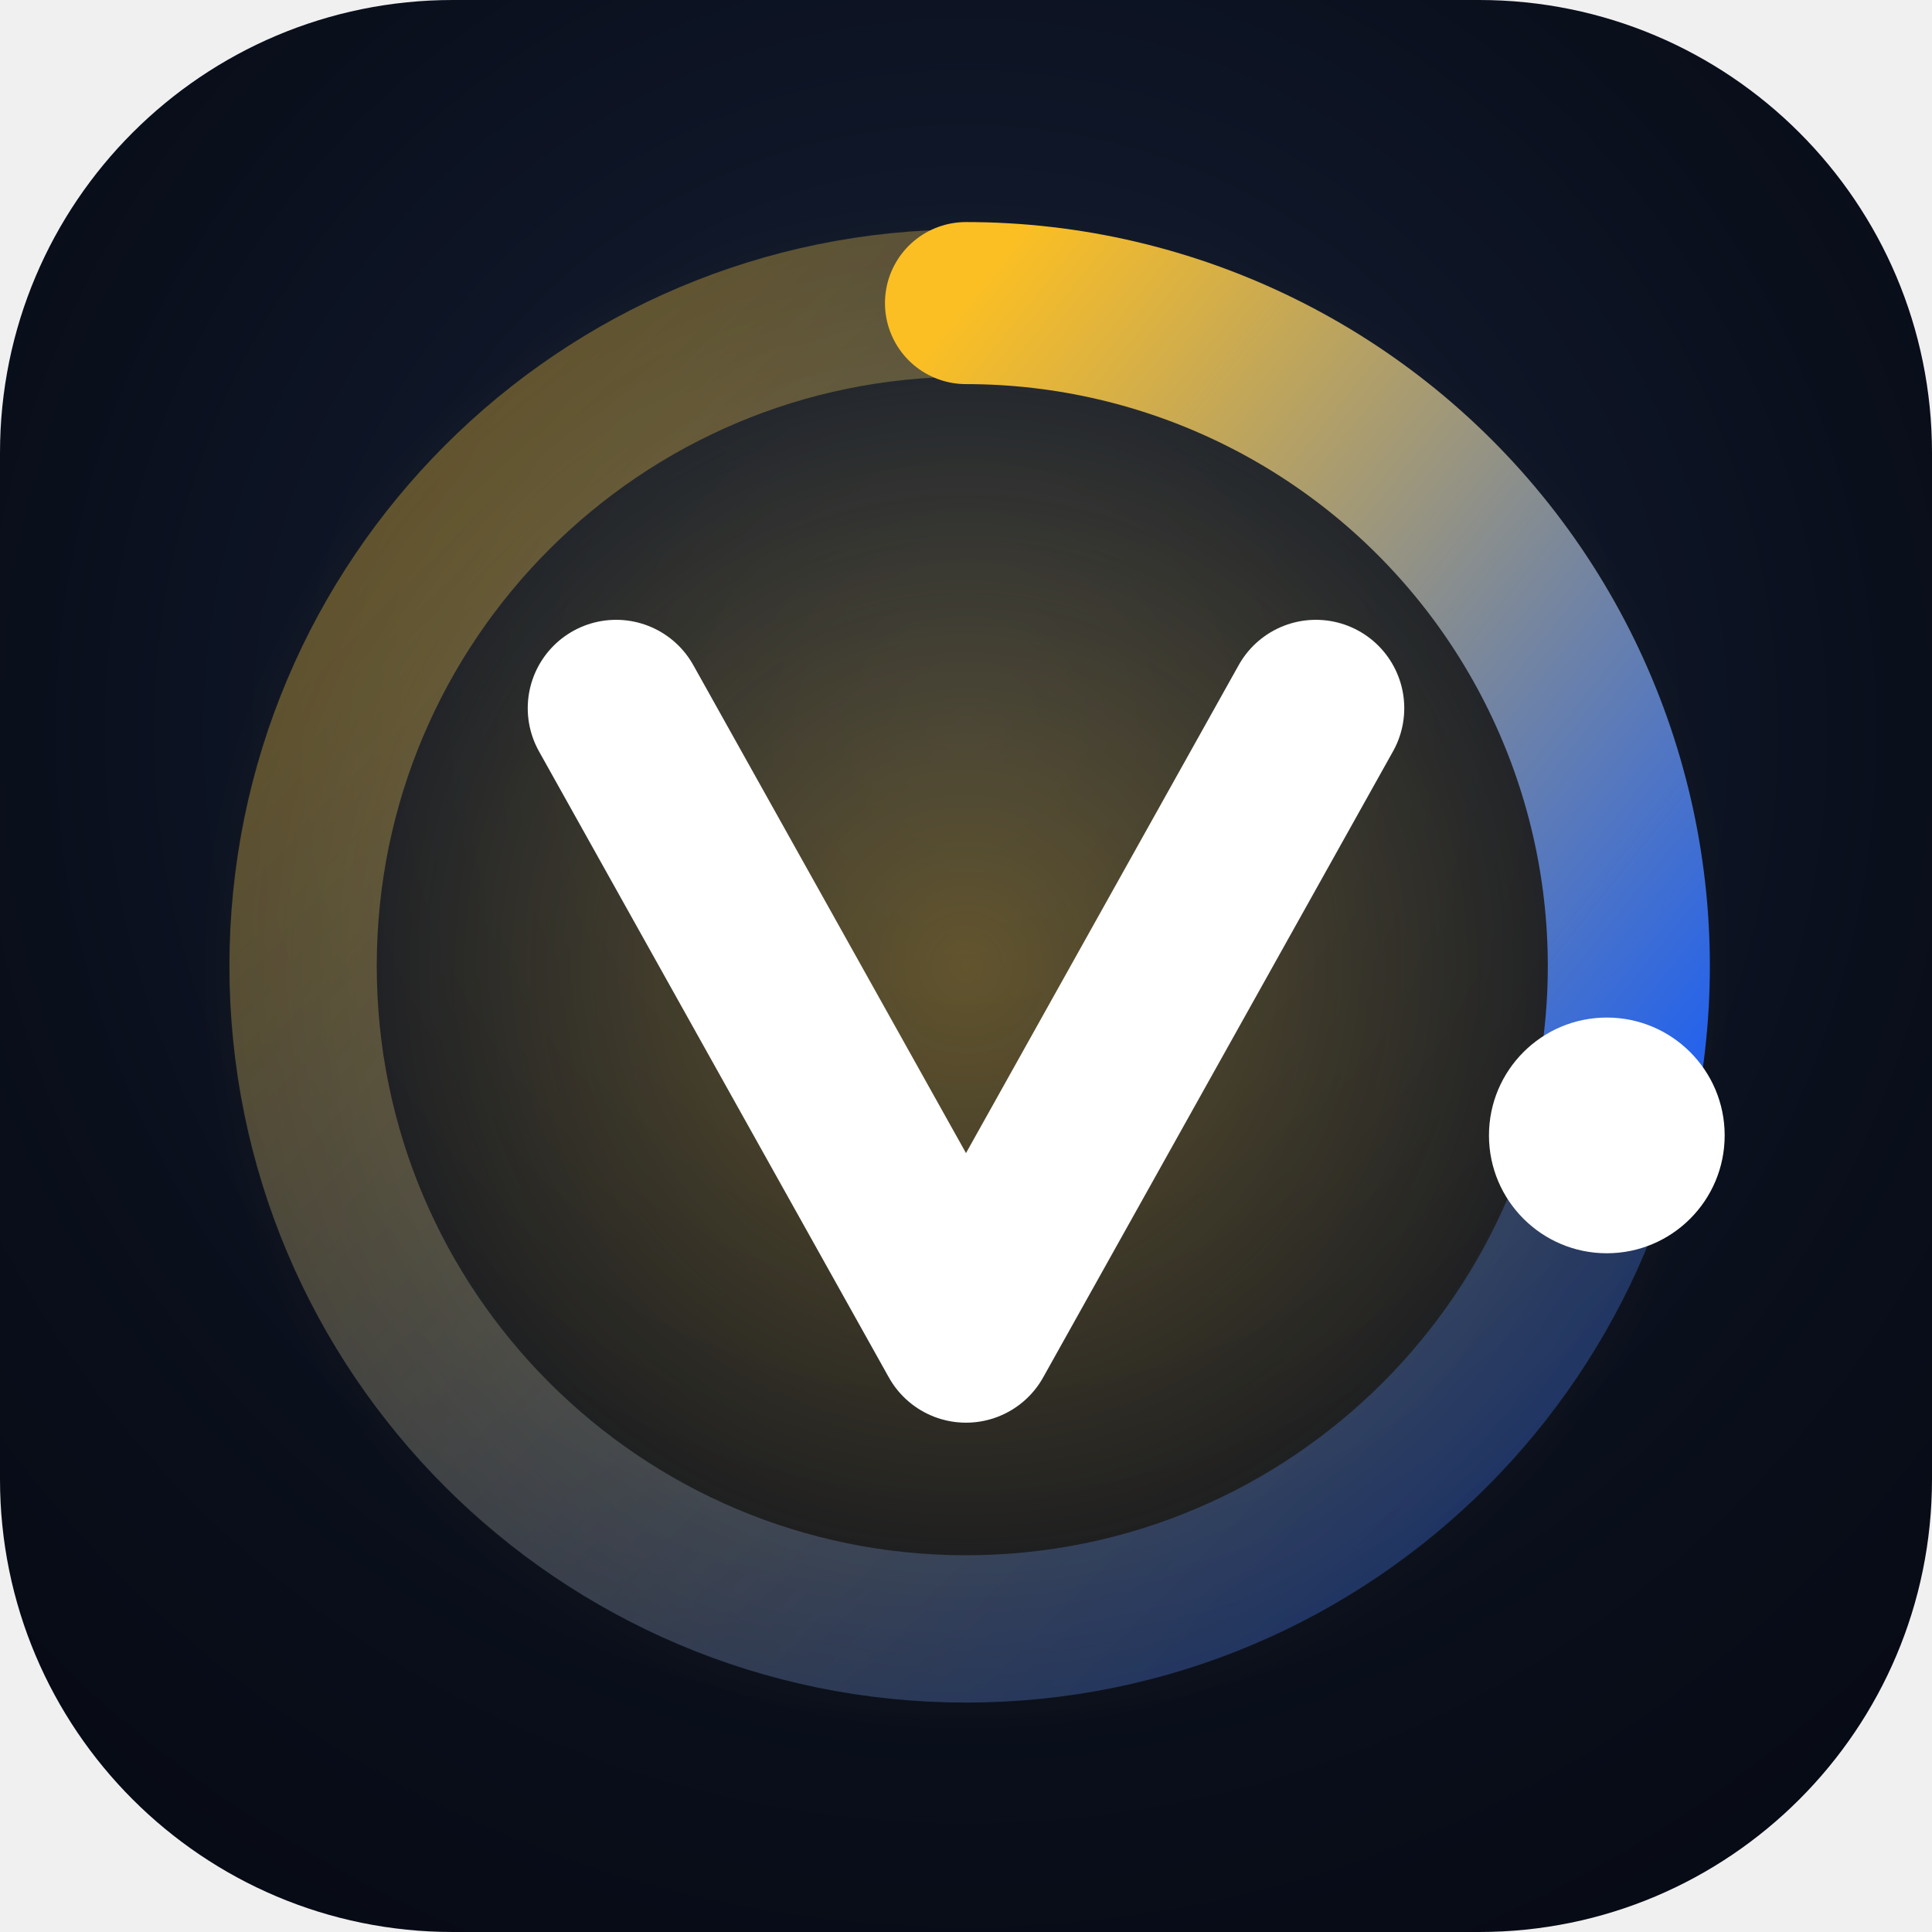
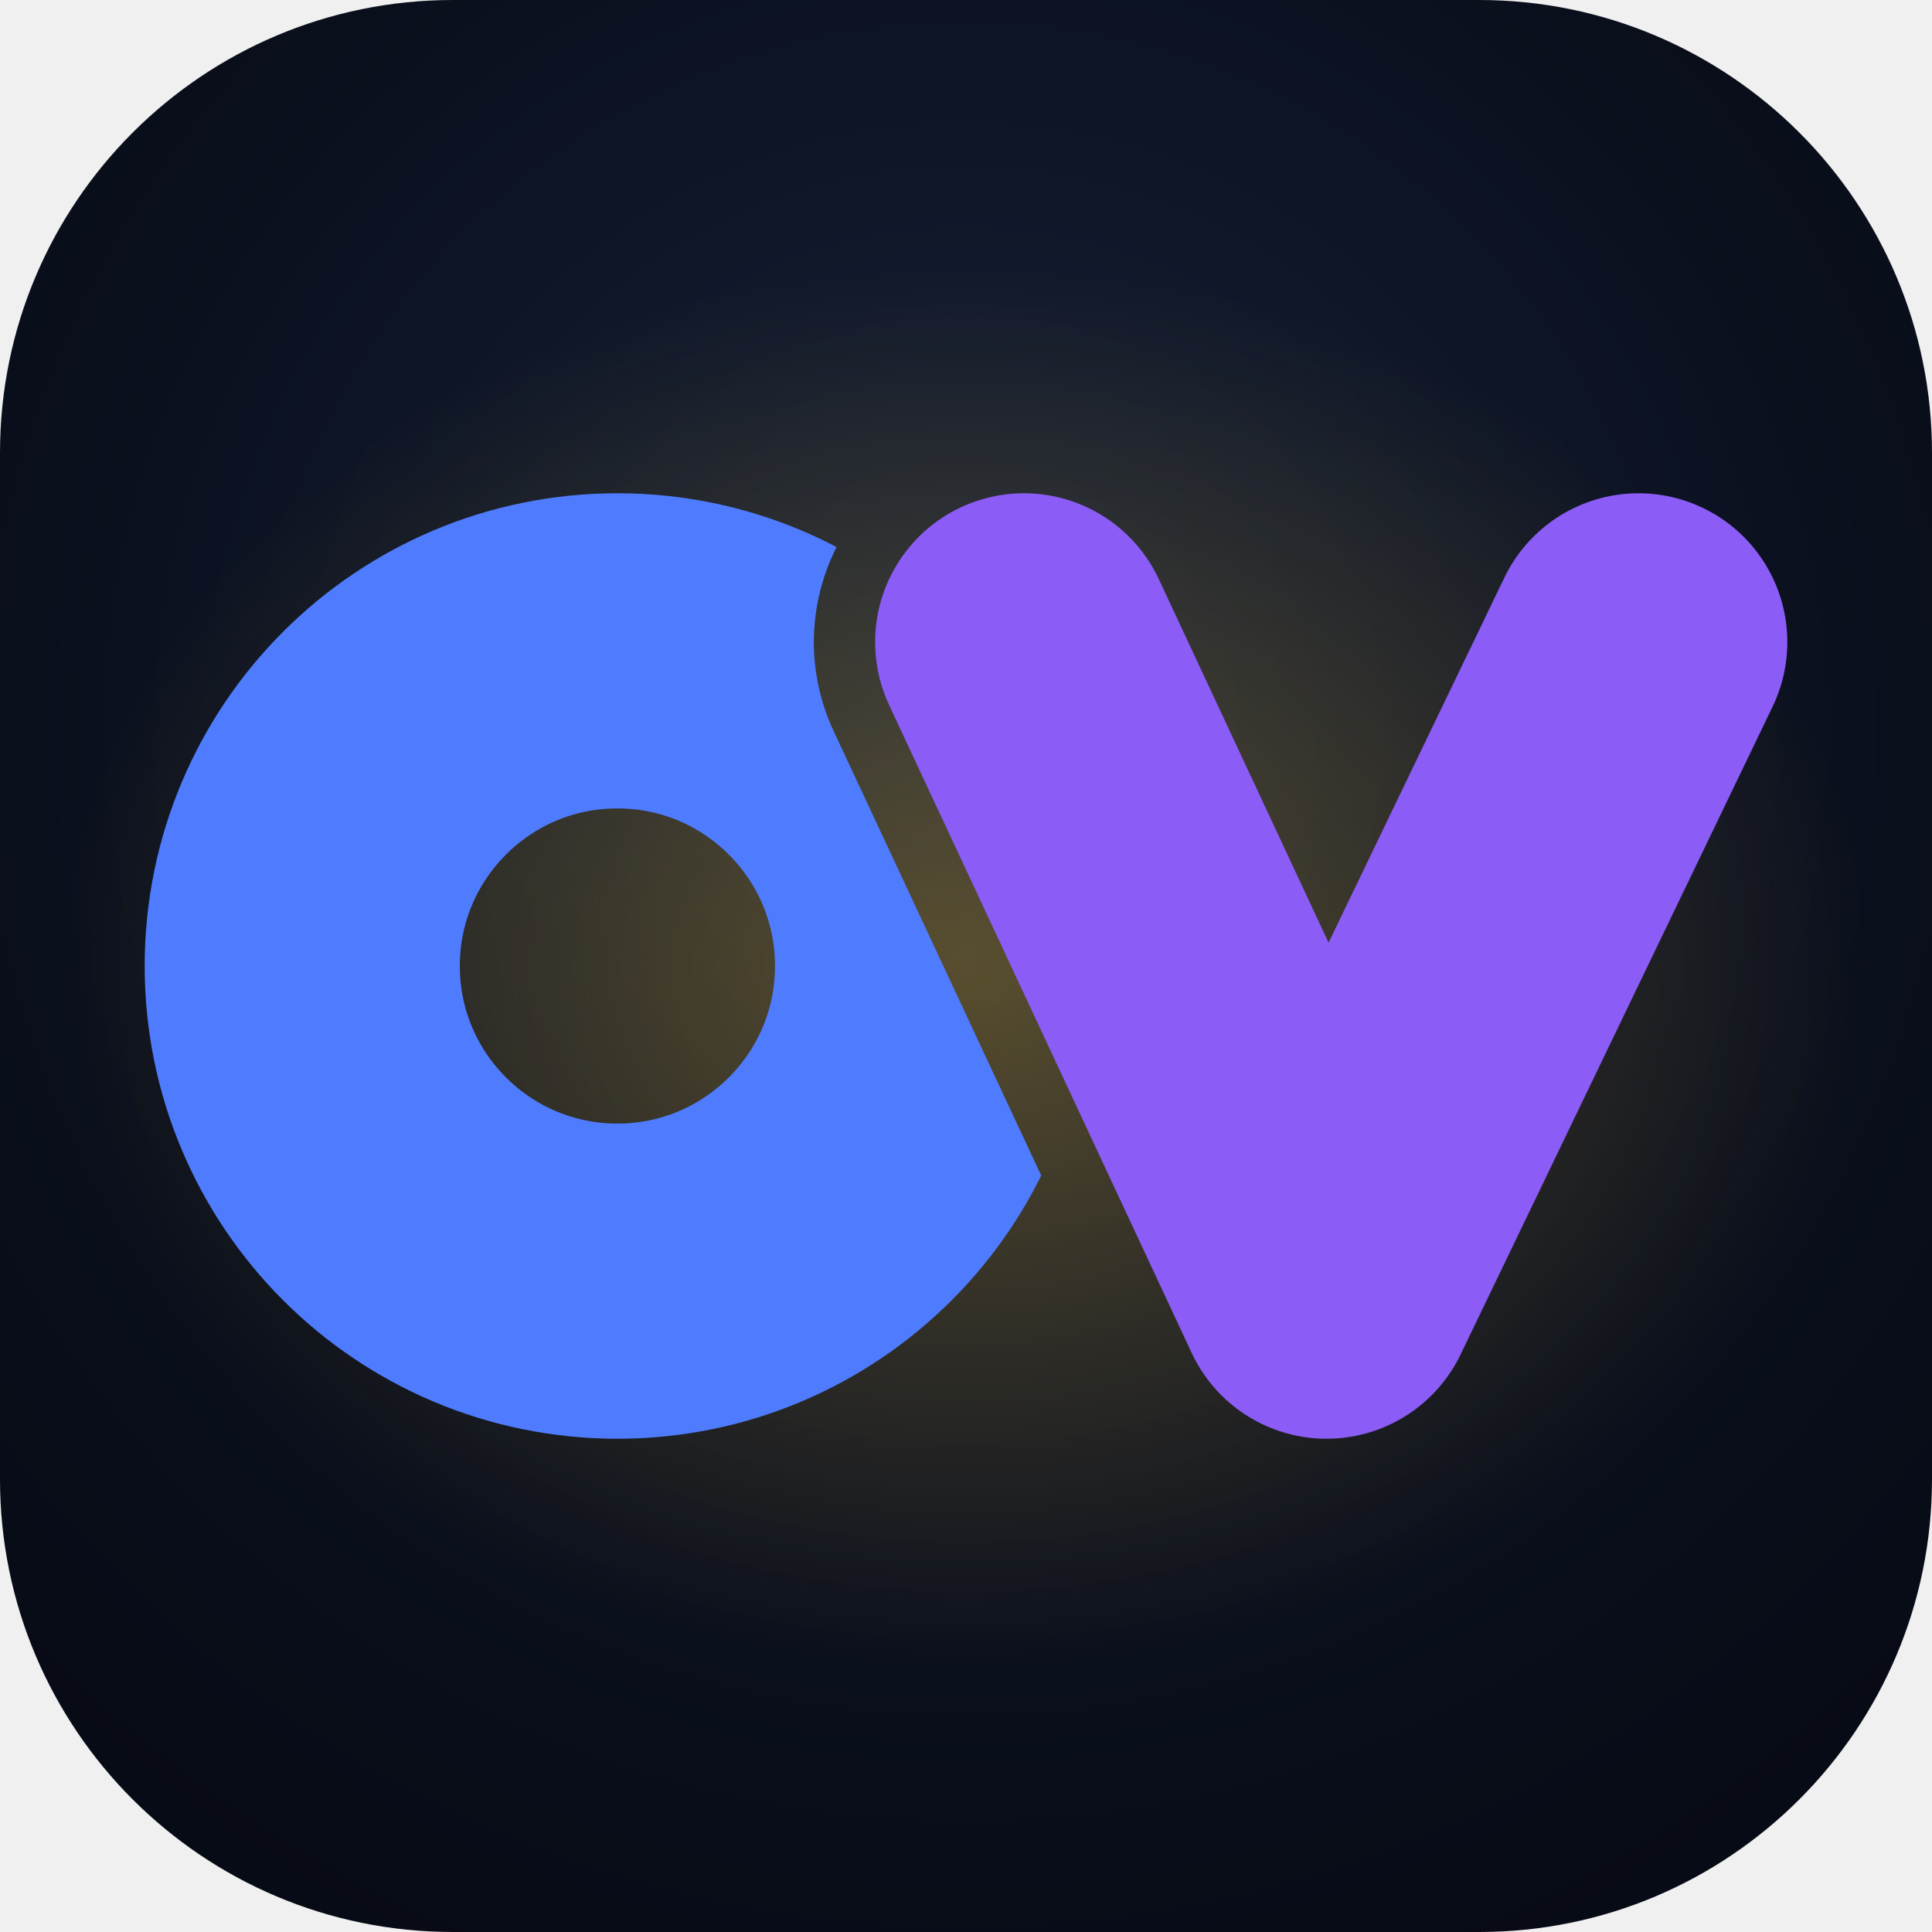
<svg xmlns="http://www.w3.org/2000/svg" viewBox="-32 -32 64 64">
  <defs>
-     <linearGradient id="ring" x1="0" y1="0" x2="1" y2="1">
-       <stop offset="0" stop-color="#fbbf24" />
-       <stop offset="1" stop-color="#2563eb" />
-     </linearGradient>
+     <mask id="ovh" maskUnits="userSpaceOnUse" x="-20" y="-20" width="140" height="140">
+       <rect x="-20" y="-20" width="140" height="140" fill="#fff" />
+       <path d="M70.59 68.5L53.31 31.5M70.59 68.5L88.41 31.5" fill="none" stroke="#000" stroke-width="24" stroke-linecap="round" />
+     </mask>
    <radialGradient id="glow">
-       <stop offset="0" stop-color="#fbbf24" stop-opacity=".34" />
+       <stop offset="0" stop-color="#fbbf24" stop-opacity=".3" />
      <stop offset="1" stop-color="#fbbf24" stop-opacity="0" />
    </radialGradient>
    <radialGradient id="bg" cx=".5" cy=".38" r=".8">
      <stop offset="0" stop-color="#16223a" />
      <stop offset=".6" stop-color="#0a0f1c" />
      <stop offset="1" stop-color="#060912" />
    </radialGradient>
  </defs>
  <rect x="-32" y="-32" width="64" height="64" rx="15" fill="url(#bg)" />
-   <g transform="scale(1.22)">
-     <circle r="21" fill="url(#glow)" />
-     <circle r="18" fill="none" stroke="url(#ring)" stroke-width="4" opacity=".38" />
-     <path d="M0,-18 A18,18 0 0,1 17.4,4.6" fill="none" stroke="url(#ring)" stroke-width="4.4" stroke-linecap="round" />
-     <path d="M-9.5,-7 L0,10 L9.5,-7" fill="none" stroke="#fff" stroke-width="4.8" stroke-linecap="round" stroke-linejoin="round" />
-     <circle cx="17.4" cy="4.6" r="3.2" fill="#ffffff" />
+   <g transform="scale(0.58) translate(-50 -50)">
+     <ellipse cx="50" cy="50" rx="52" ry="40" fill="url(#glow)" />
+     <circle cx="30.09" cy="50" r="18" fill="none" stroke="#4f7cff" stroke-width="18" mask="url(#ovh)" />
+     <path d="M70.59 68.5L53.31 31.5M70.59 68.5L88.41 31.5" fill="none" stroke="#8b5cf6" stroke-width="17" stroke-linecap="round" stroke-linejoin="round" />
  </g>
</svg>
